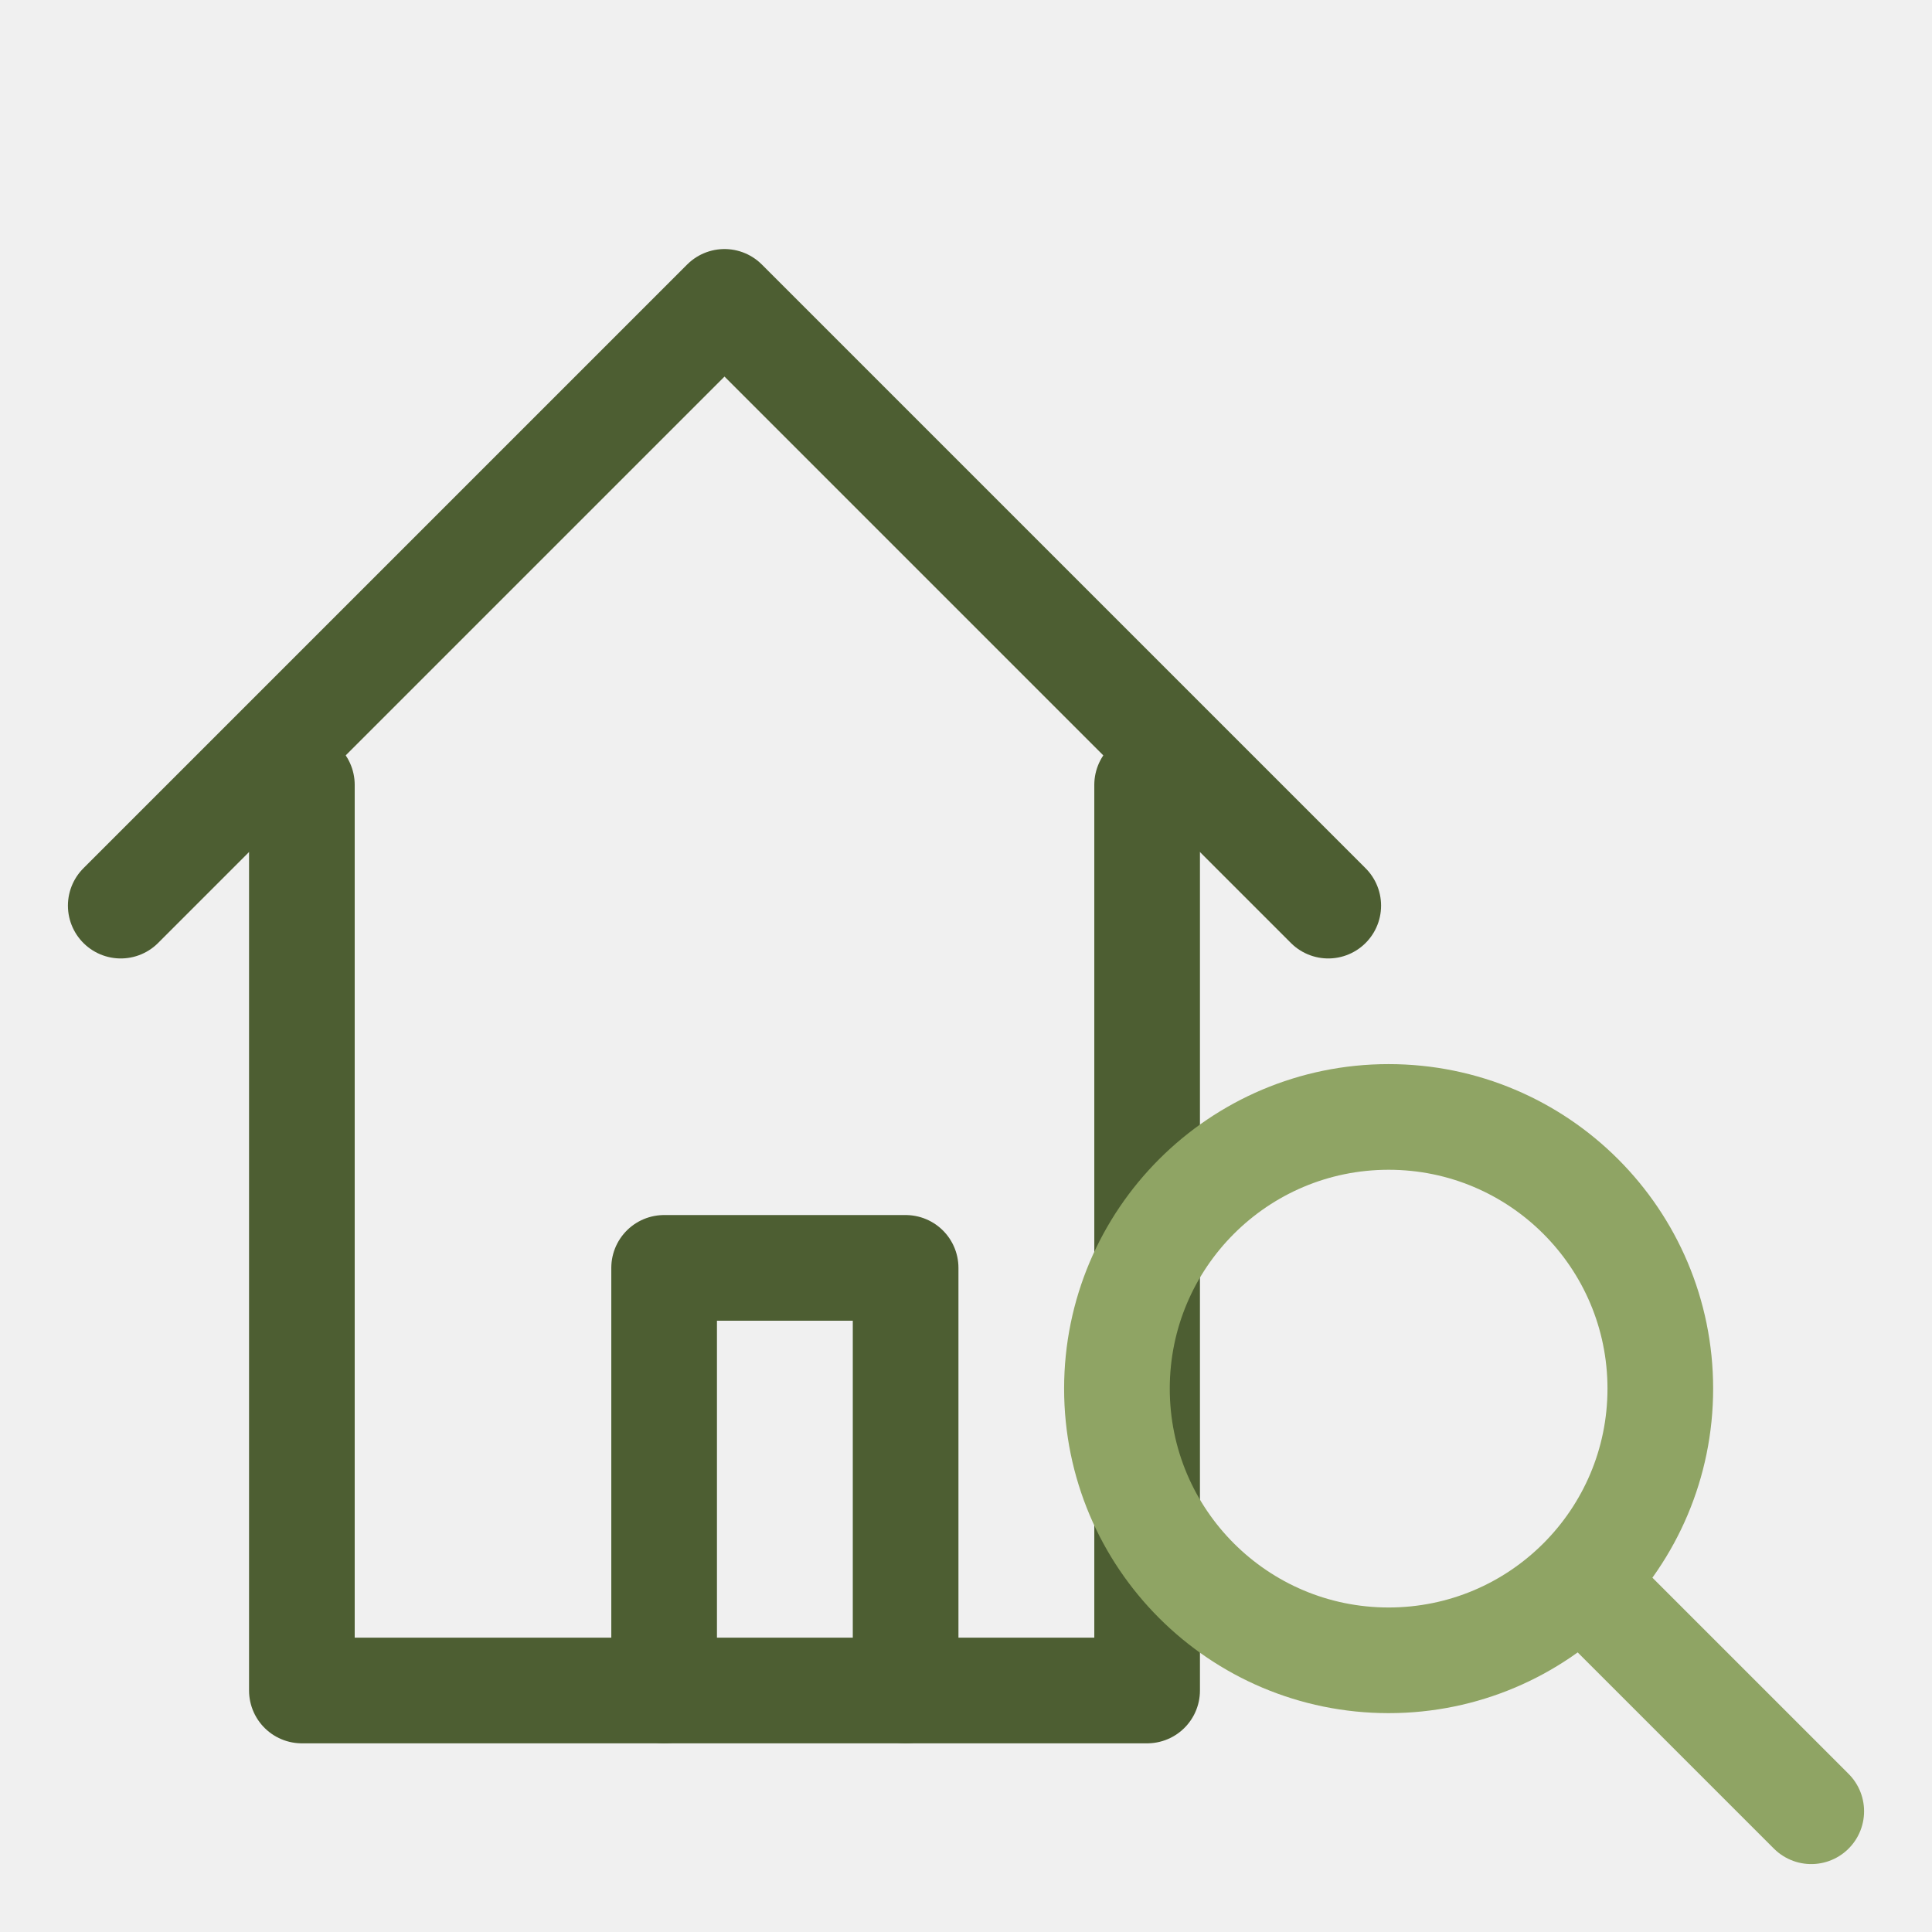
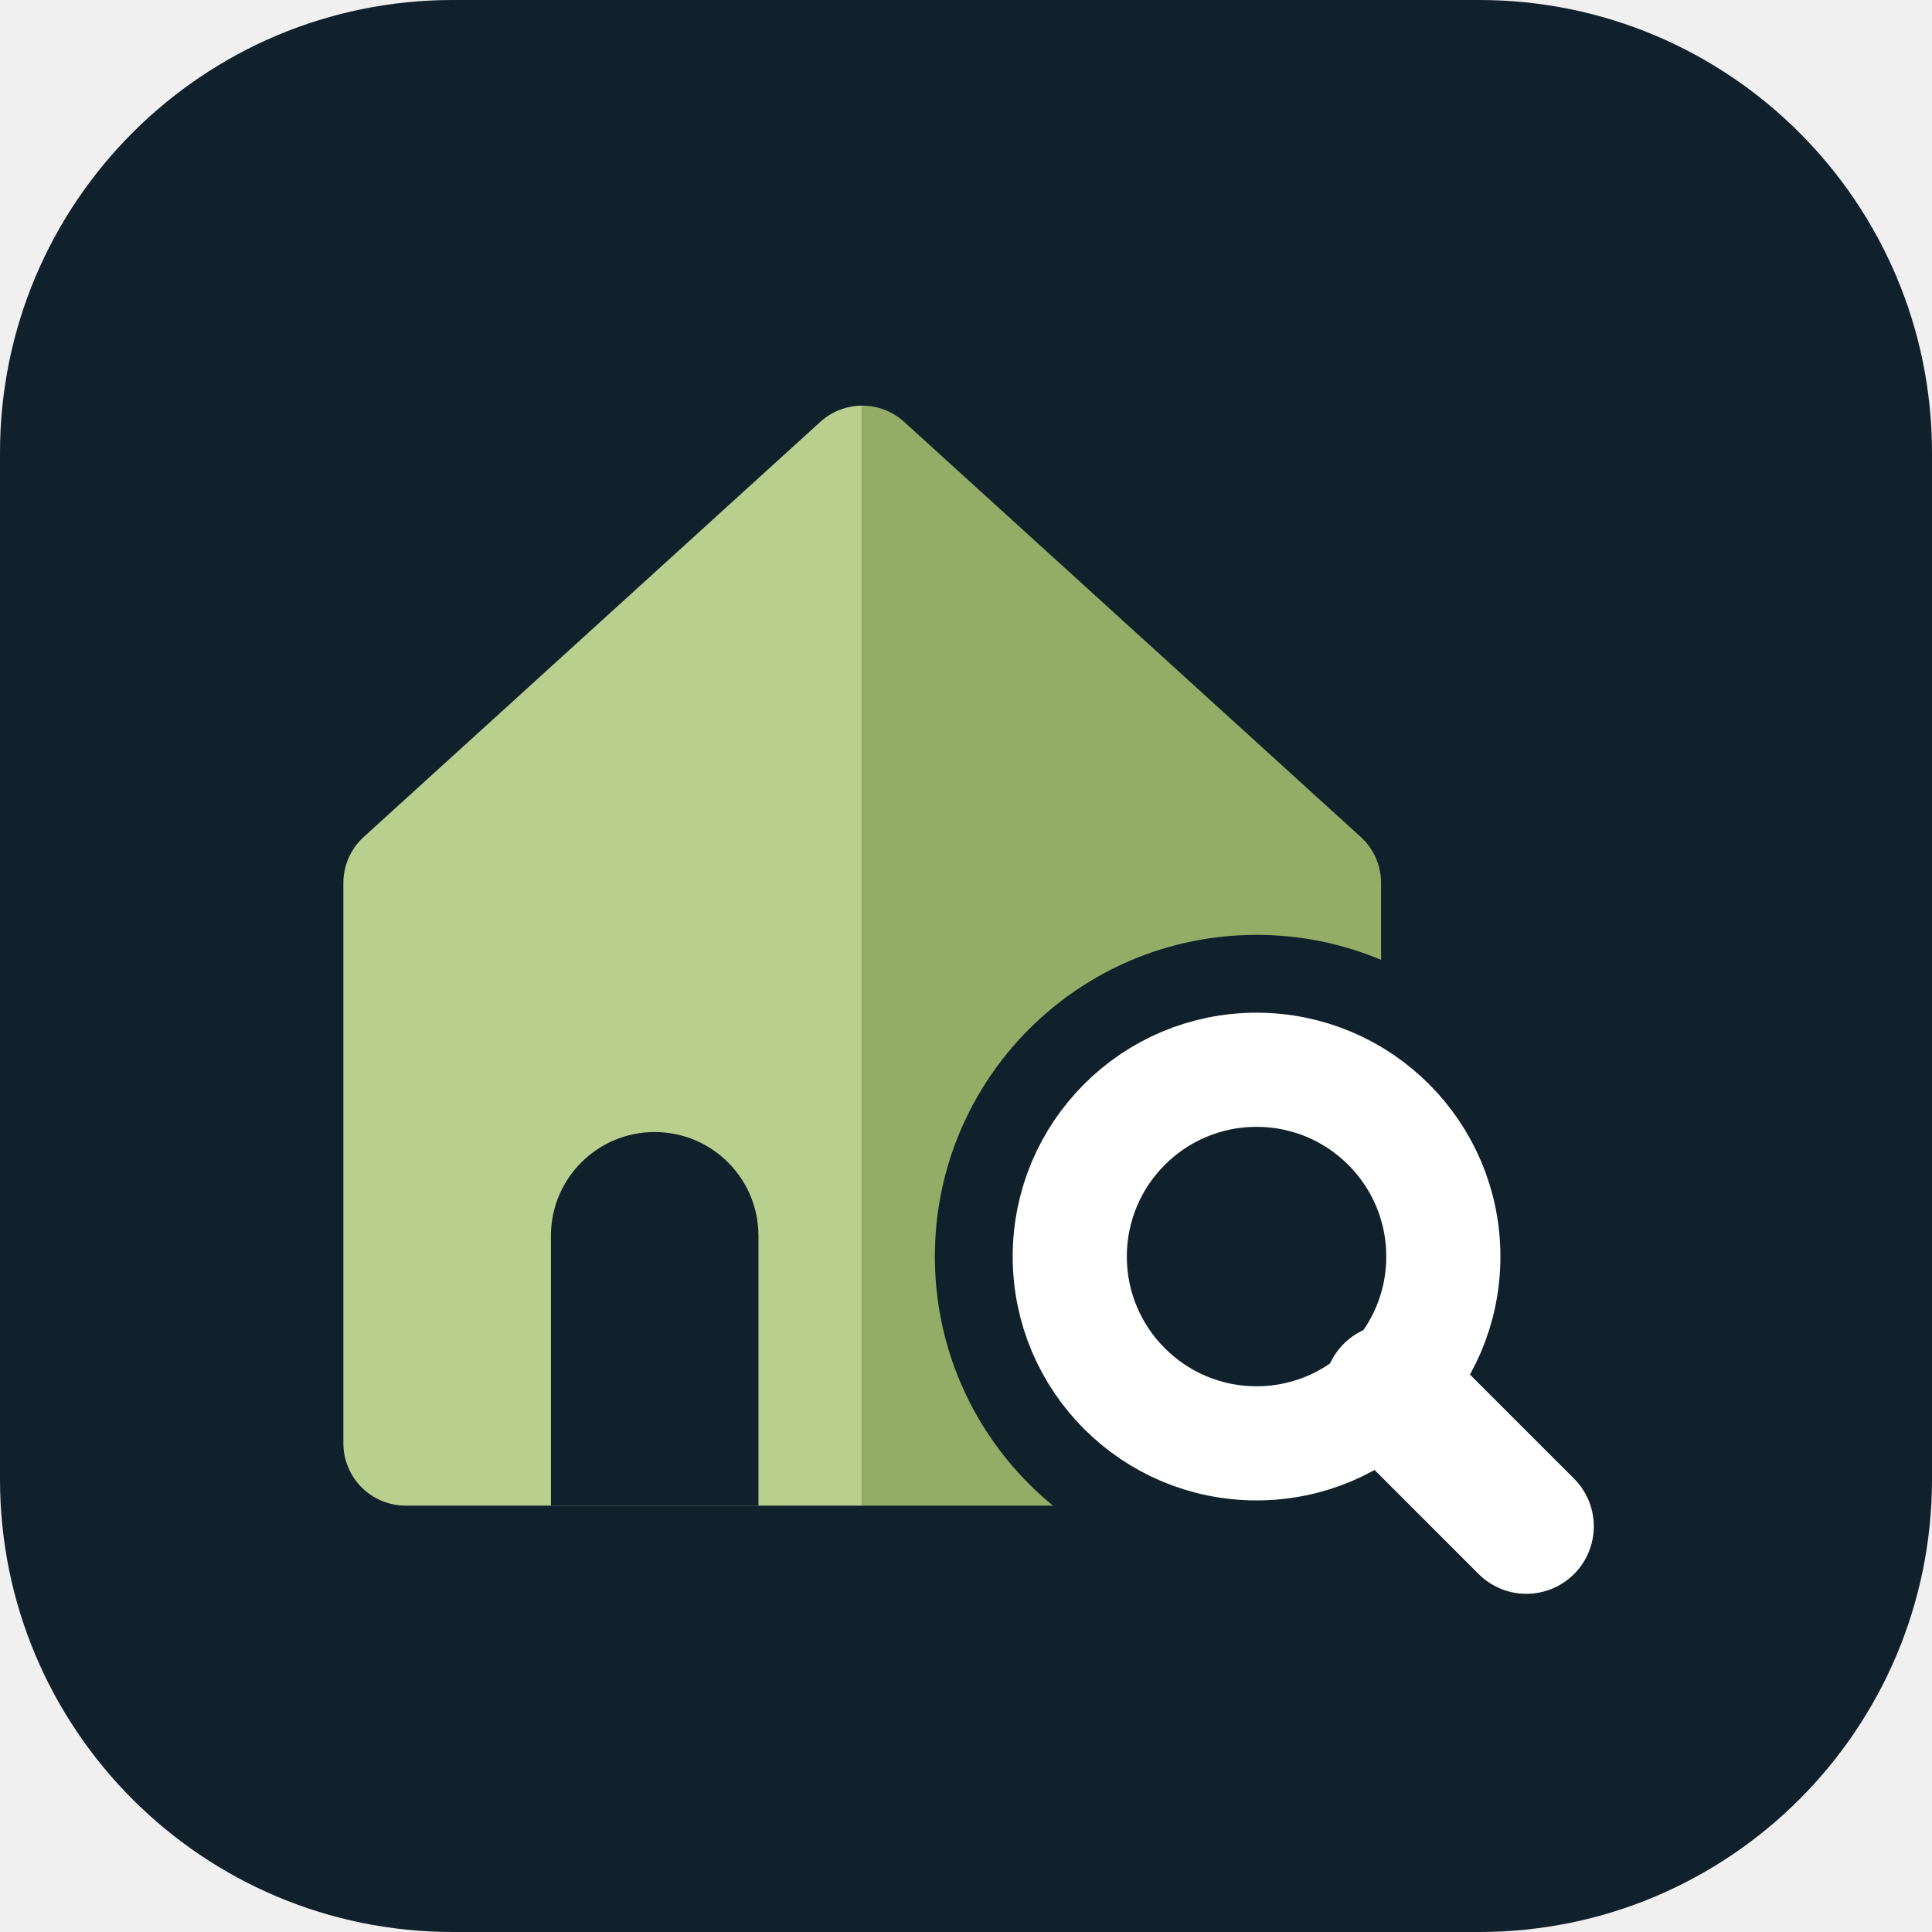
- <svg xmlns="http://www.w3.org/2000/svg" viewBox="0 0 64 64" fill="none" stroke="#4D5E32" stroke-width="3.5" stroke-linecap="round" stroke-linejoin="round">
-   <path d="M4 30 L24 10 L44 30" />
-   <path d="M10 26 V56 H38 V26" />
-   <path d="M22 56 V42 H30 V56" />
-   <circle cx="46" cy="46" r="9" stroke="#8FA464" />
-   <path d="M52.5 52.5 L60 60" stroke="#8FA464" />
+ <svg xmlns="http://www.w3.org/2000/svg" viewBox="0 0 64 64" width="64" height="64">
+   <rect width="64" height="64" rx="15" fill="#10212B" />
+   <g transform="translate(10 10) scale(0.6875)">
+     <mask id="h18">
+       <path d="M27 8 49 28v27H5V28Z" fill="#fff" stroke="#fff" stroke-width="6" stroke-linejoin="round" />
+       <path d="M12 58V45a5 5 0 0 1 10 0v13Z" fill="#000" />
+       <circle cx="46" cy="46" r="15.5" fill="#000" />
+     </mask>
+     <g mask="url(#h18)">
+       <path d="M27 -40V104H-40Z" fill="#B9CF8E" />
+       <path d="M27 -40V104H104Z" fill="#93AD66" />
+     </g>
+     <circle cx="46" cy="46" r="9" fill="none" stroke="#FFFFFF" stroke-width="5.5" />
+     <path d="M52.5 52.5 59 59" stroke="#FFFFFF" stroke-width="6.5" stroke-linecap="round" />
+   </g>
</svg>
